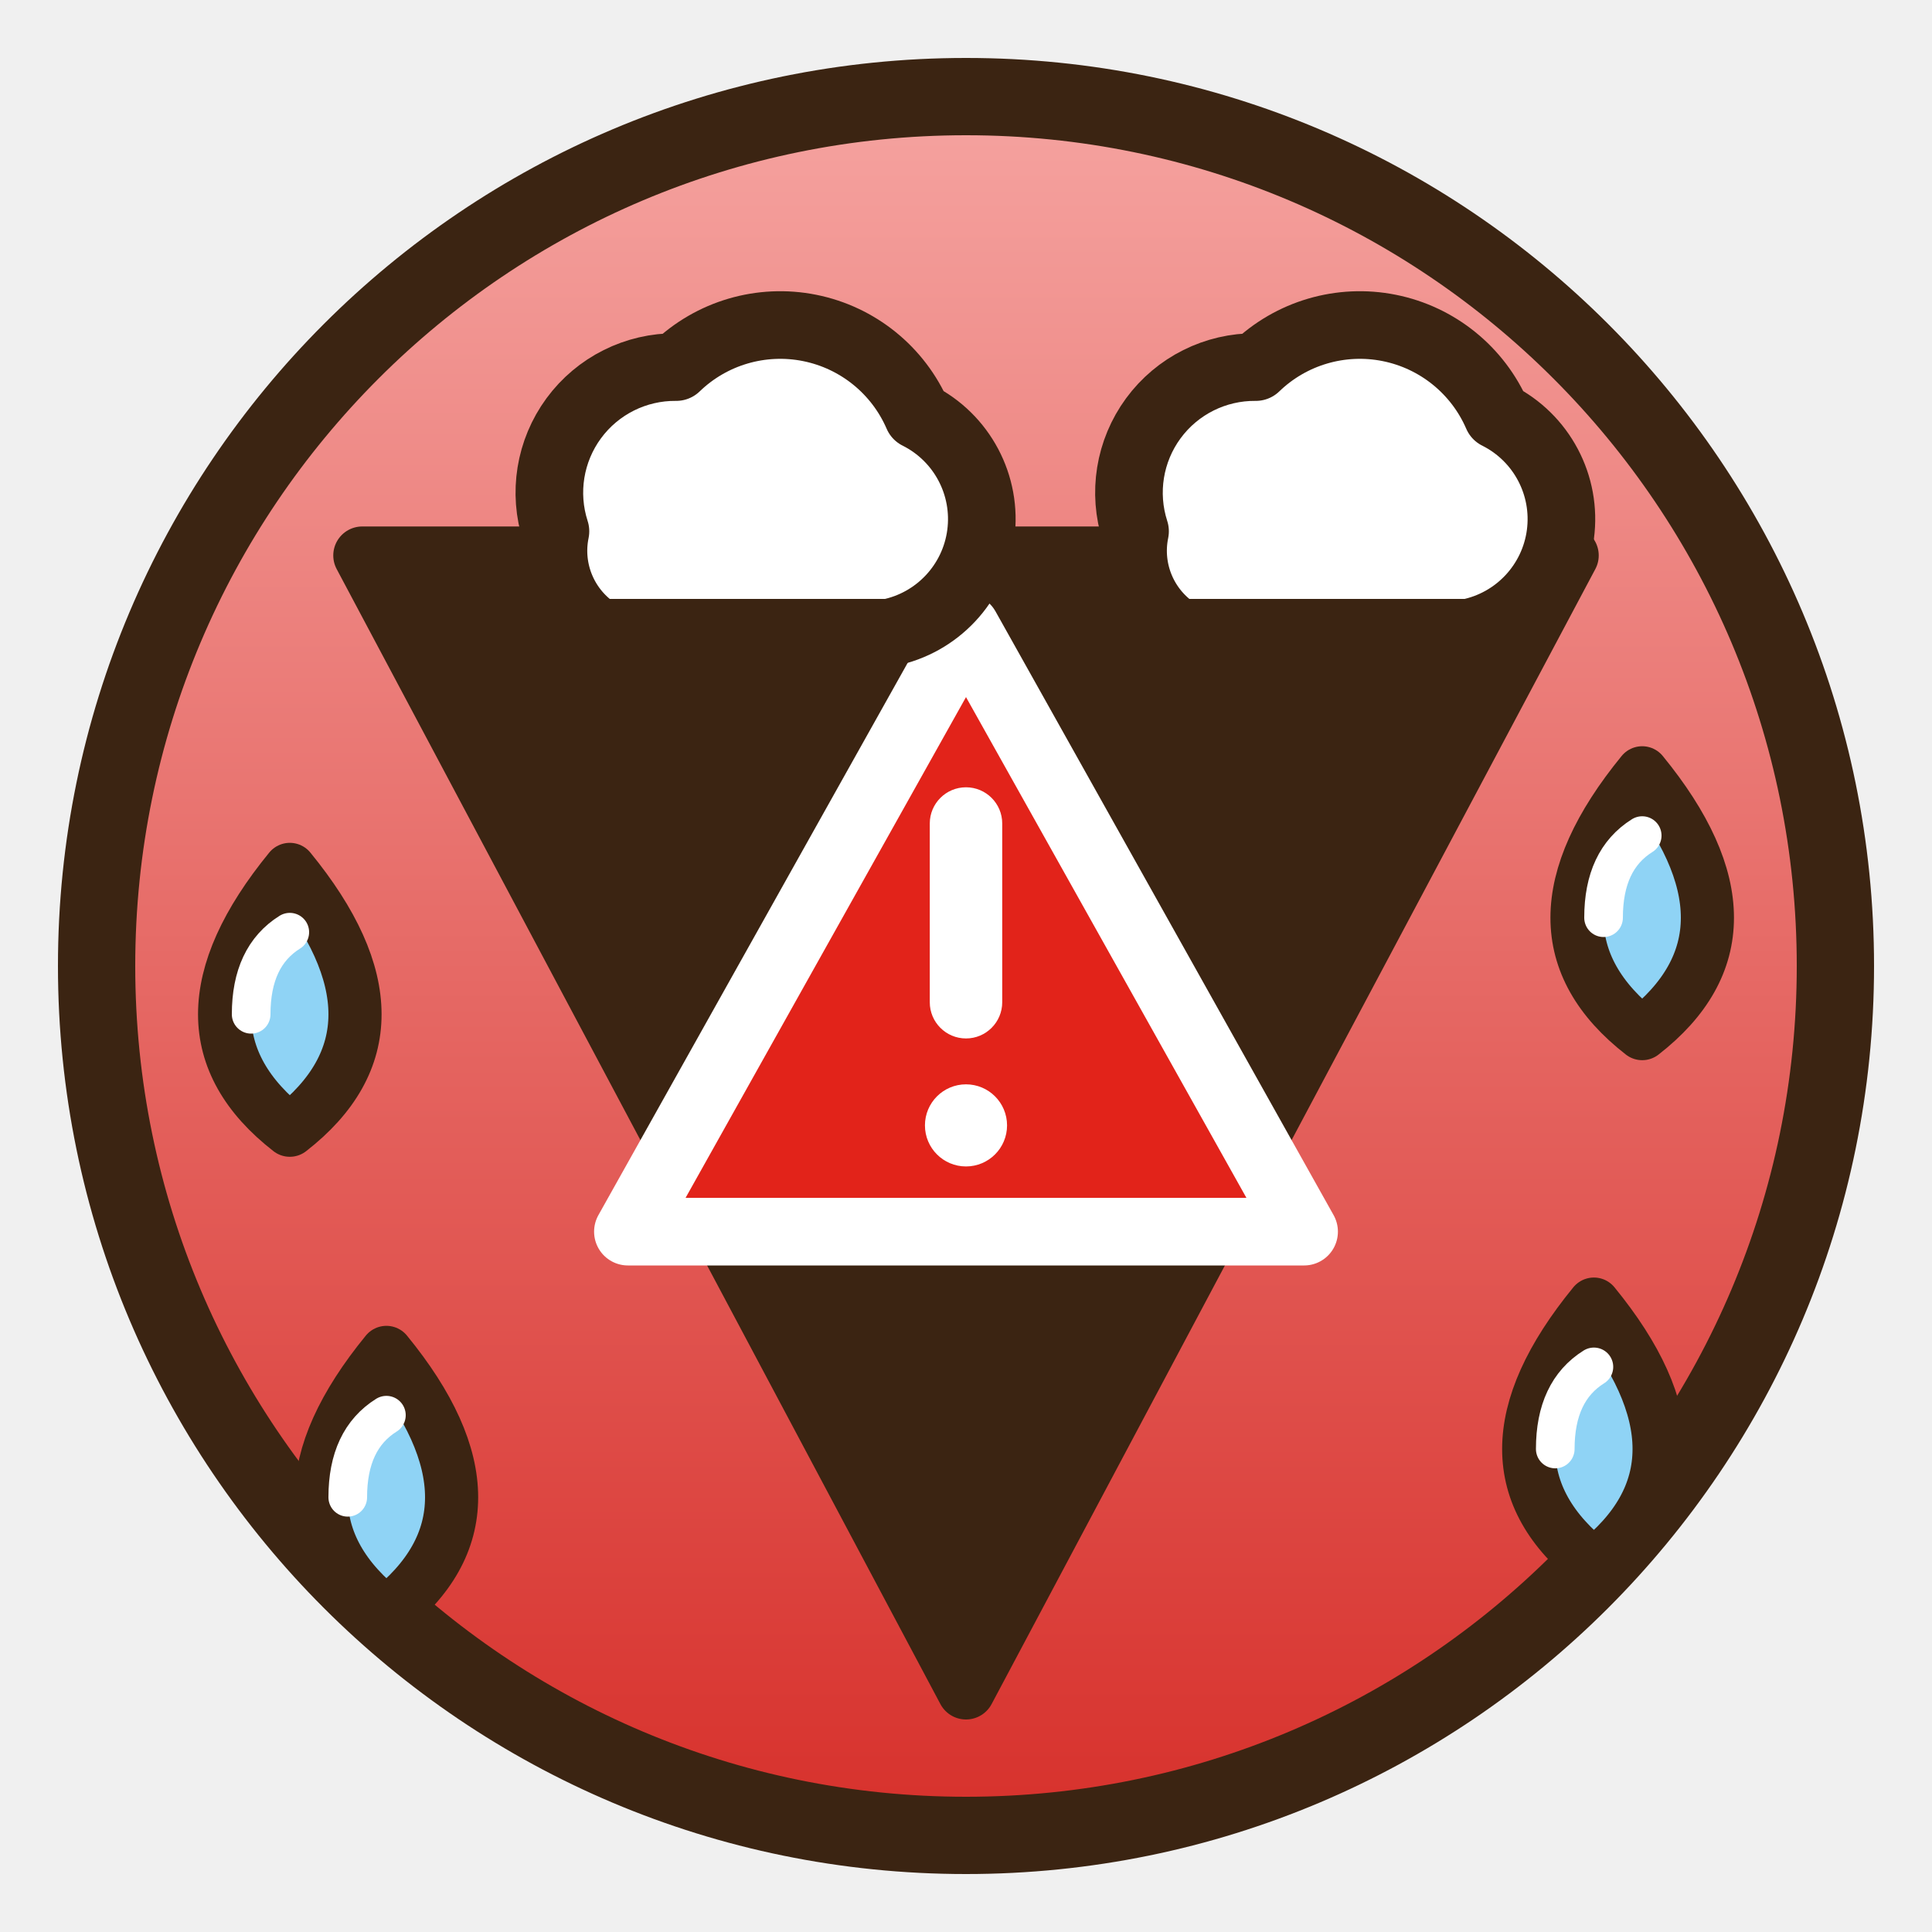
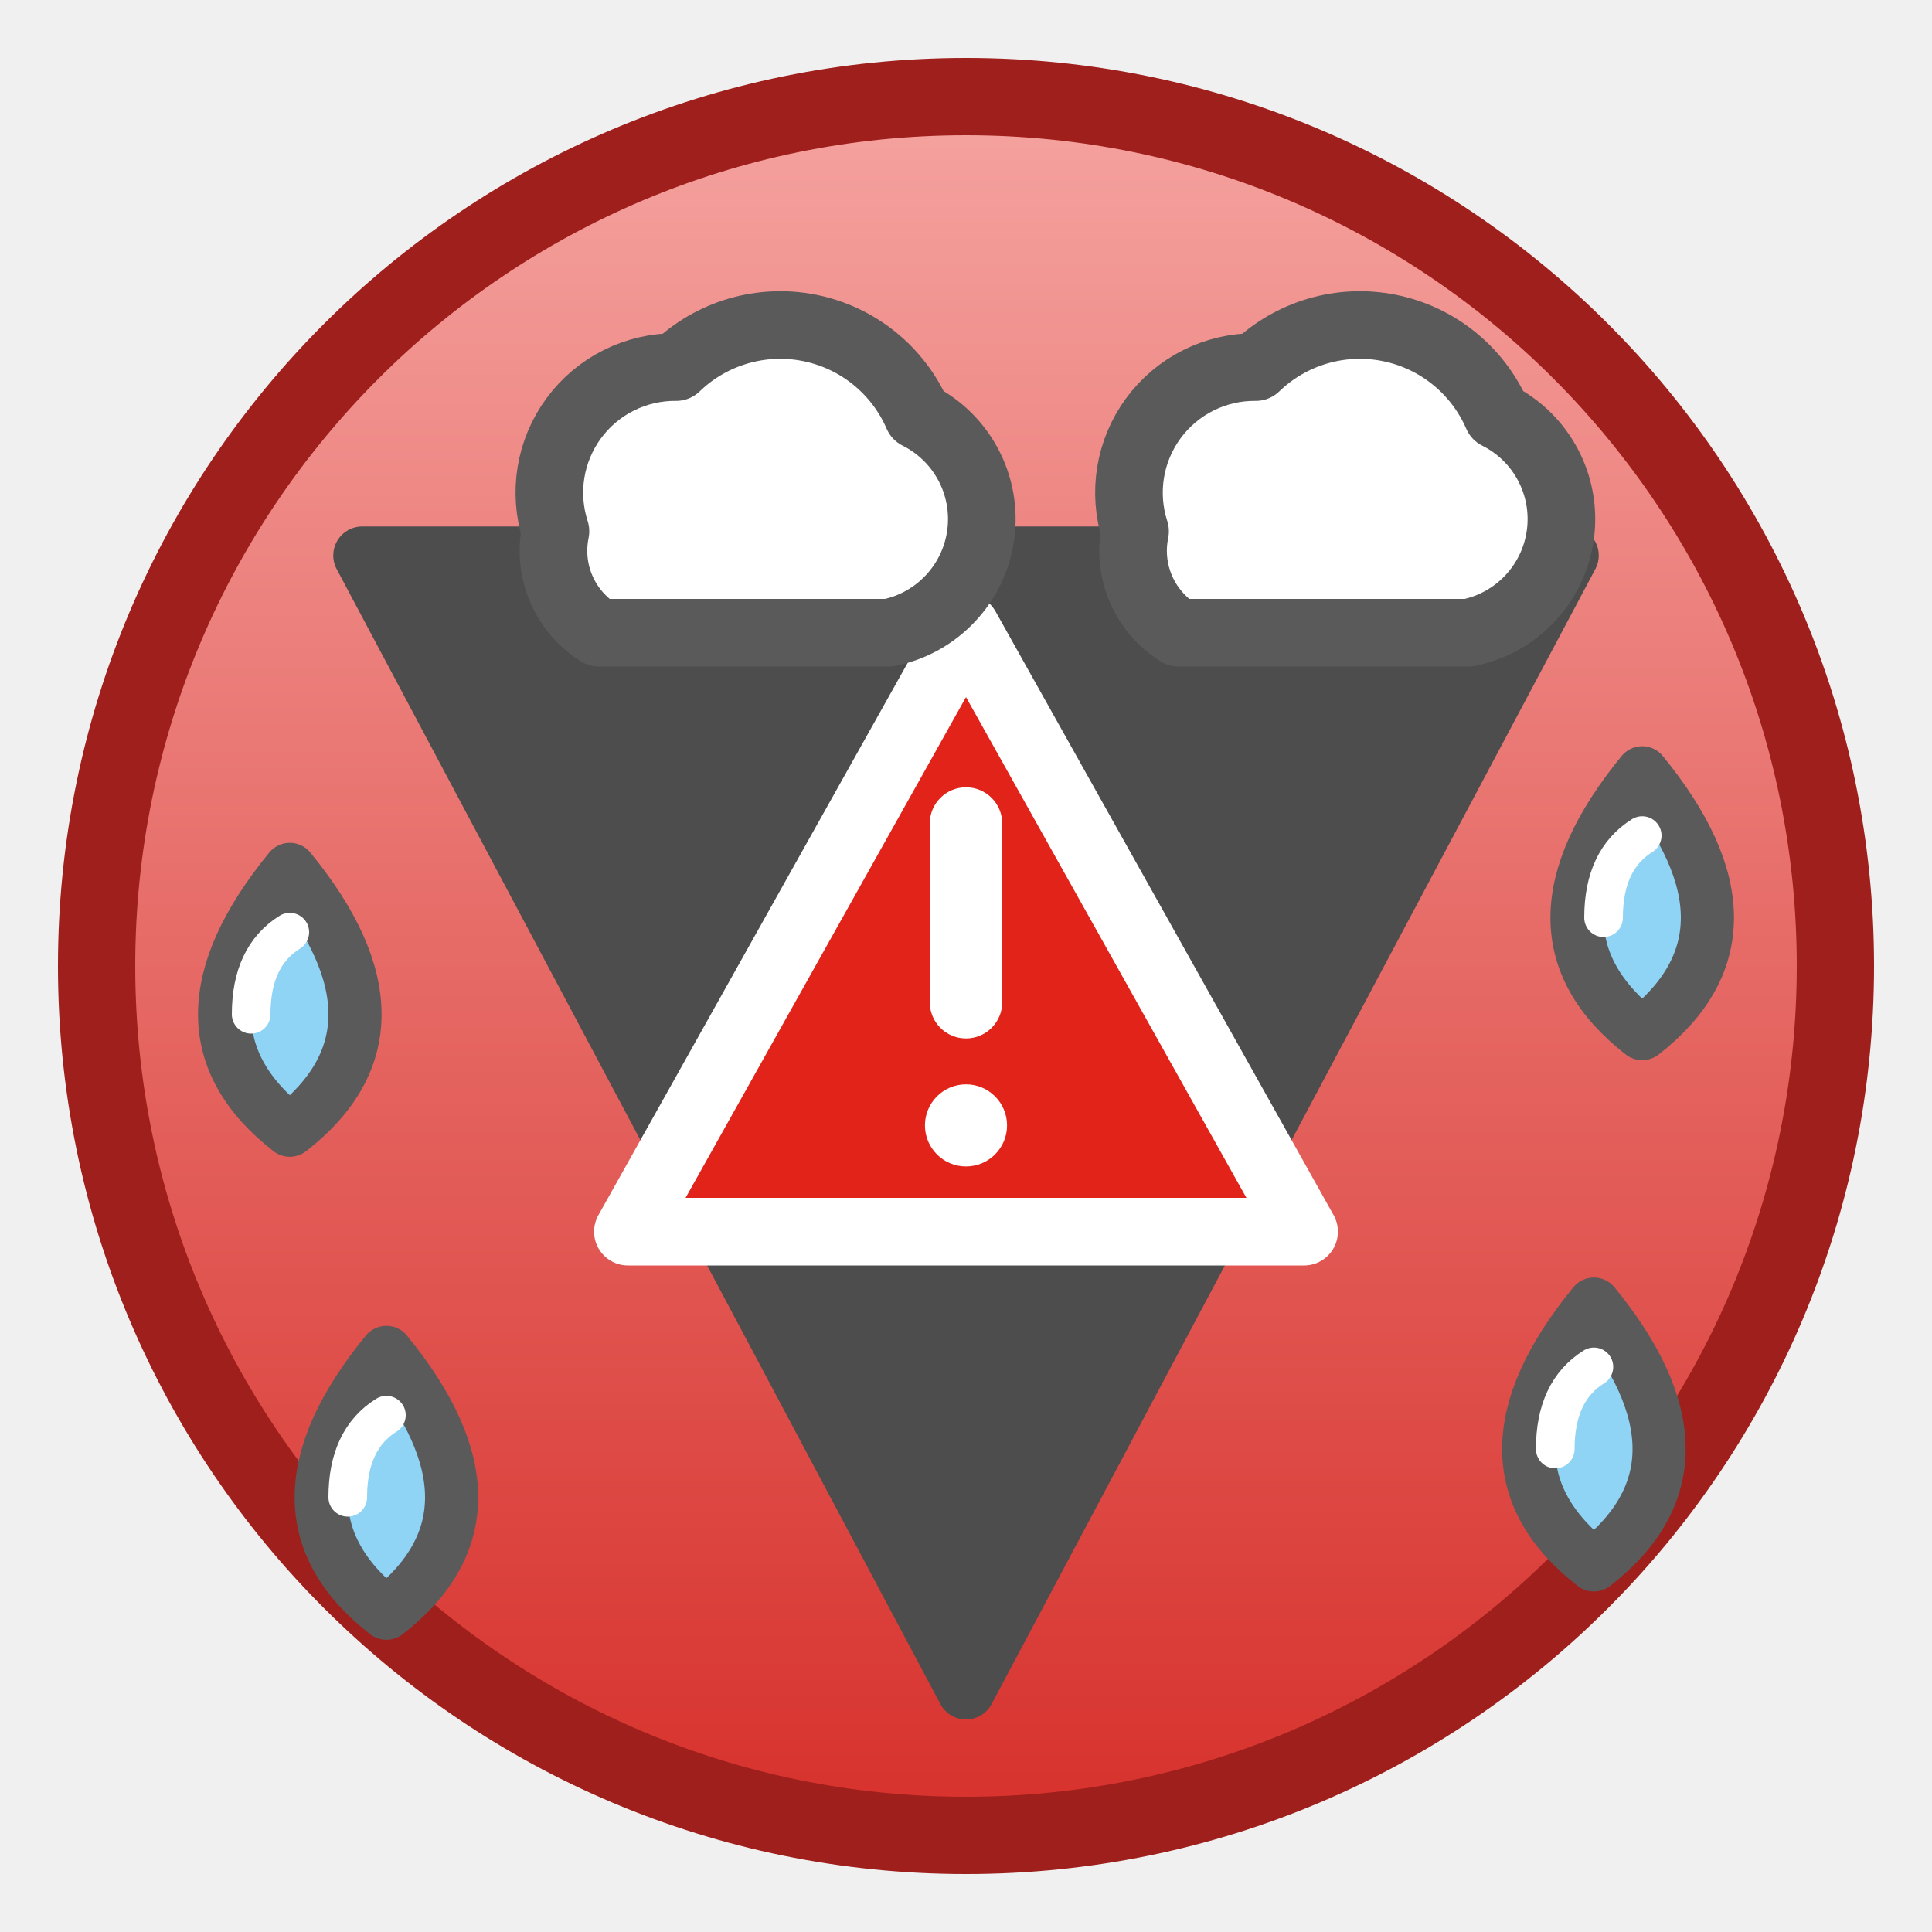
<svg xmlns="http://www.w3.org/2000/svg" width="40" height="40" viewBox="0 0 40 40" role="img" aria-labelledby="title">
  <defs>
    <linearGradient id="gK" x1="0" y1="0" x2="0" y2="1">
      <stop offset="0" stop-color="#F5A3A0" />
      <stop offset="1" stop-color="#D7302B" />
    </linearGradient>
  </defs>
  <g>
    <animateTransform attributeName="transform" type="translate" values="0 0;-0.7 0;0.7 0;-0.7 0;0.7 0;0 0;0 0" dur="0.8s" repeatCount="indefinite" />
    <g>
      <animate attributeName="opacity" values="1;0.35;1" keyTimes="0;0.5;1" calcMode="spline" keySplines="0.45 0 0.55 1;0.45 0 0.55 1" dur="1.4s" repeatCount="indefinite" />
-       <circle cx="20" cy="20" r="18" fill="url(#gK)" stroke="#3B2412" stroke-width="1.6" />
+       <circle cx="20" cy="20" r="18" fill="url(#gK)" stroke="#9E1F1B" stroke-width="1.6" />
    </g>
    <g transform="rotate(180 20 20)">
-       <path d="M20,5 L32.5,28.5 L7.5,28.5 Z" fill="#3B2412" stroke="#3B2412" stroke-width="1.2" stroke-linejoin="round" />
+       <path d="M20,5 L32.5,28.5 L7.5,28.5 Z" fill="#4D4D4D" stroke="#4D4D4D" stroke-width="1.2" stroke-linejoin="round" />
    </g>
    <g>
      <animate attributeName="opacity" values="1;0.35;1" keyTimes="0;0.5;1" calcMode="spline" keySplines="0.45 0 0.55 1;0.45 0 0.55 1" dur="1.4s" repeatCount="indefinite" />
      <path d="M20,13 L27,25.5 L13,25.5 Z" fill="#E2231A" stroke="#FFFFFF" stroke-width="1.4" stroke-linejoin="round" />
      <rect x="19.25" y="16.3" width="1.5" height="5.2" rx="0.75" fill="#FFFFFF" />
      <circle cx="20" cy="23.3" r="0.85" fill="#FFFFFF" />
    </g>
  </g>
  <g opacity="1">
    <animate attributeName="opacity" values="0;1;1;0" keyTimes="0;0.2;0.7;1" dur="1.8s" begin="0s" repeatCount="indefinite" />
    <animateTransform attributeName="transform" type="translate" values="0 0;-2 -8" dur="1.8s" begin="0s" repeatCount="indefinite" />
-     <path d="M11.5,11 a2.6,2.6 0 0 1 2.5,-3.4 a3.1,3.1 0 0 1 5,1 a2.4,2.4 0 0 1 -0.6,4.5 h-6 a2,2 0 0 1 -0.9,-2.1 z" fill="#FFFFFF" stroke="#3B2412" stroke-width="1.4" stroke-linejoin="round" />
+     <path d="M11.5,11 a2.6,2.6 0 0 1 2.5,-3.4 a3.1,3.1 0 0 1 5,1 a2.4,2.4 0 0 1 -0.6,4.5 h-6 a2,2 0 0 1 -0.9,-2.1 z" fill="#FFFFFF" stroke="#5A5A5A" stroke-width="1.4" stroke-linejoin="round" />
  </g>
  <g opacity="1">
    <animate attributeName="opacity" values="0;1;1;0" keyTimes="0;0.2;0.7;1" dur="1.8s" begin="0.9s" repeatCount="indefinite" />
    <animateTransform attributeName="transform" type="translate" values="0 0;2 -8" dur="1.8s" begin="0.9s" repeatCount="indefinite" />
-     <path d="M23.5,11 a2.6,2.6 0 0 1 2.5,-3.4 a3.1,3.1 0 0 1 5,1 a2.4,2.4 0 0 1 -0.6,4.5 h-6 a2,2 0 0 1 -0.9,-2.1 z" fill="#FFFFFF" stroke="#3B2412" stroke-width="1.4" stroke-linejoin="round" />
+     <path d="M23.5,11 a2.6,2.6 0 0 1 2.5,-3.4 a3.1,3.1 0 0 1 5,1 a2.4,2.4 0 0 1 -0.6,4.5 h-6 a2,2 0 0 1 -0.9,-2.1 z" fill="#FFFFFF" stroke="#5A5A5A" stroke-width="1.4" stroke-linejoin="round" />
  </g>
  <g opacity="1">
    <animate attributeName="opacity" values="0;1;1;0" keyTimes="0;0.15;0.7;1" dur="1.4s" begin="0s" repeatCount="indefinite" />
    <animateTransform attributeName="transform" type="translate" values="0 0;-3 6" dur="1.4s" begin="0s" repeatCount="indefinite" />
-     <path d="M6,18 q2.7,3.3 0,5.4 q-2.7,-2.1 0,-5.4 z" fill="#8FD3F5" stroke="#3B2412" stroke-width="1.1" stroke-linejoin="round" />
+     <path d="M6,18 q2.7,3.3 0,5.4 q-2.7,-2.1 0,-5.4 z" fill="#8FD3F5" stroke="#5A5A5A" stroke-width="1.1" stroke-linejoin="round" />
    <path d="M5.2,21 q0,-1.2 0.8,-1.7" fill="none" stroke="#FFFFFF" stroke-width="0.8" stroke-linecap="round" />
  </g>
  <g opacity="1">
    <animate attributeName="opacity" values="0;1;1;0" keyTimes="0;0.15;0.7;1" dur="1.4s" begin="0.5s" repeatCount="indefinite" />
    <animateTransform attributeName="transform" type="translate" values="0 0;3 6" dur="1.4s" begin="0.5s" repeatCount="indefinite" />
-     <path d="M34,16 q2.7,3.3 0,5.4 q-2.7,-2.1 0,-5.4 z" fill="#8FD3F5" stroke="#3B2412" stroke-width="1.1" stroke-linejoin="round" />
+     <path d="M34,16 q2.7,3.3 0,5.4 q-2.7,-2.1 0,-5.4 z" fill="#8FD3F5" stroke="#5A5A5A" stroke-width="1.1" stroke-linejoin="round" />
    <path d="M33.2,19 q0,-1.2 0.8,-1.7" fill="none" stroke="#FFFFFF" stroke-width="0.8" stroke-linecap="round" />
  </g>
  <g opacity="1">
    <animate attributeName="opacity" values="0;1;1;0" keyTimes="0;0.15;0.7;1" dur="1.4s" begin="1.0s" repeatCount="indefinite" />
    <animateTransform attributeName="transform" type="translate" values="0 0;3 5" dur="1.4s" begin="1.0s" repeatCount="indefinite" />
-     <path d="M33,27 q2.7,3.3 0,5.4 q-2.7,-2.1 0,-5.4 z" fill="#8FD3F5" stroke="#3B2412" stroke-width="1.1" stroke-linejoin="round" />
+     <path d="M33,27 q2.7,3.3 0,5.4 q-2.7,-2.1 0,-5.4 z" fill="#8FD3F5" stroke="#5A5A5A" stroke-width="1.1" stroke-linejoin="round" />
    <path d="M32.2,30 q0,-1.2 0.8,-1.7" fill="none" stroke="#FFFFFF" stroke-width="0.8" stroke-linecap="round" />
  </g>
  <g opacity="1">
    <animate attributeName="opacity" values="0;1;1;0" keyTimes="0;0.15;0.7;1" dur="1.4s" begin="0.25s" repeatCount="indefinite" />
    <animateTransform attributeName="transform" type="translate" values="0 0;-3 5" dur="1.4s" begin="0.25s" repeatCount="indefinite" />
-     <path d="M8,28 q2.7,3.3 0,5.4 q-2.7,-2.1 0,-5.4 z" fill="#8FD3F5" stroke="#3B2412" stroke-width="1.1" stroke-linejoin="round" />
+     <path d="M8,28 q2.7,3.3 0,5.4 q-2.7,-2.1 0,-5.4 z" fill="#8FD3F5" stroke="#5A5A5A" stroke-width="1.1" stroke-linejoin="round" />
    <path d="M7.2,31 q0,-1.2 0.8,-1.7" fill="none" stroke="#FFFFFF" stroke-width="0.8" stroke-linecap="round" />
  </g>
</svg>
